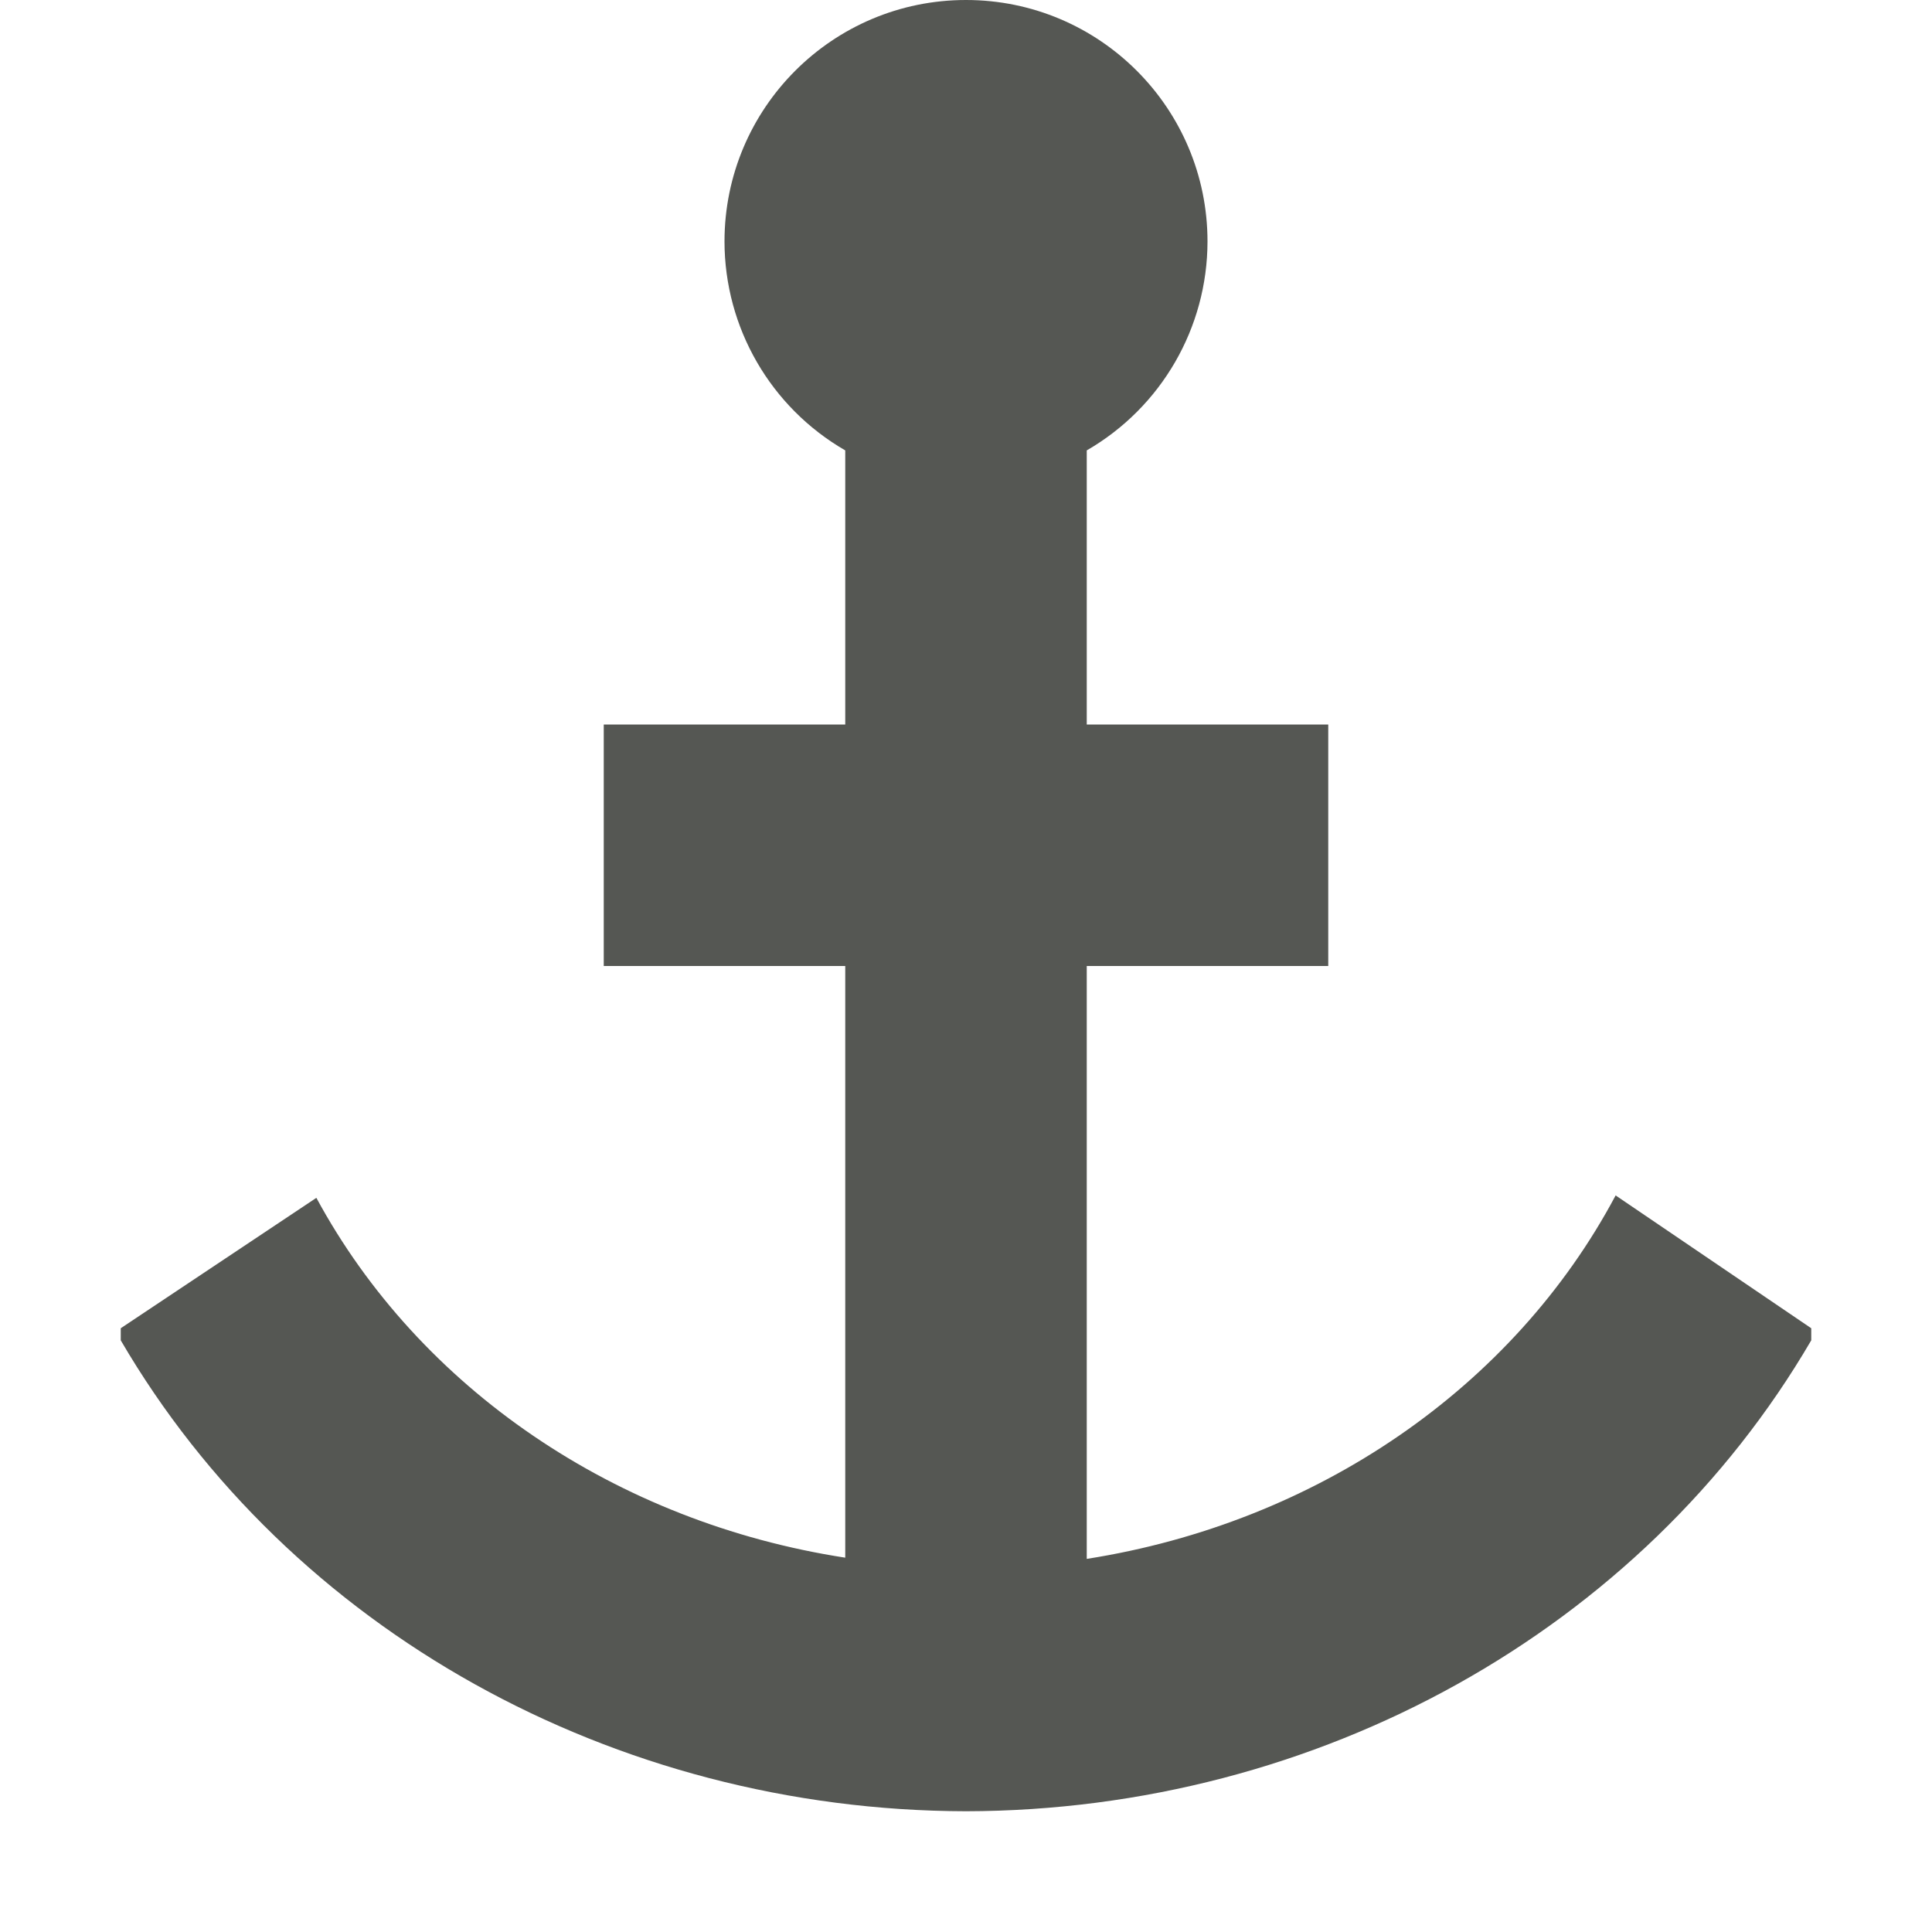
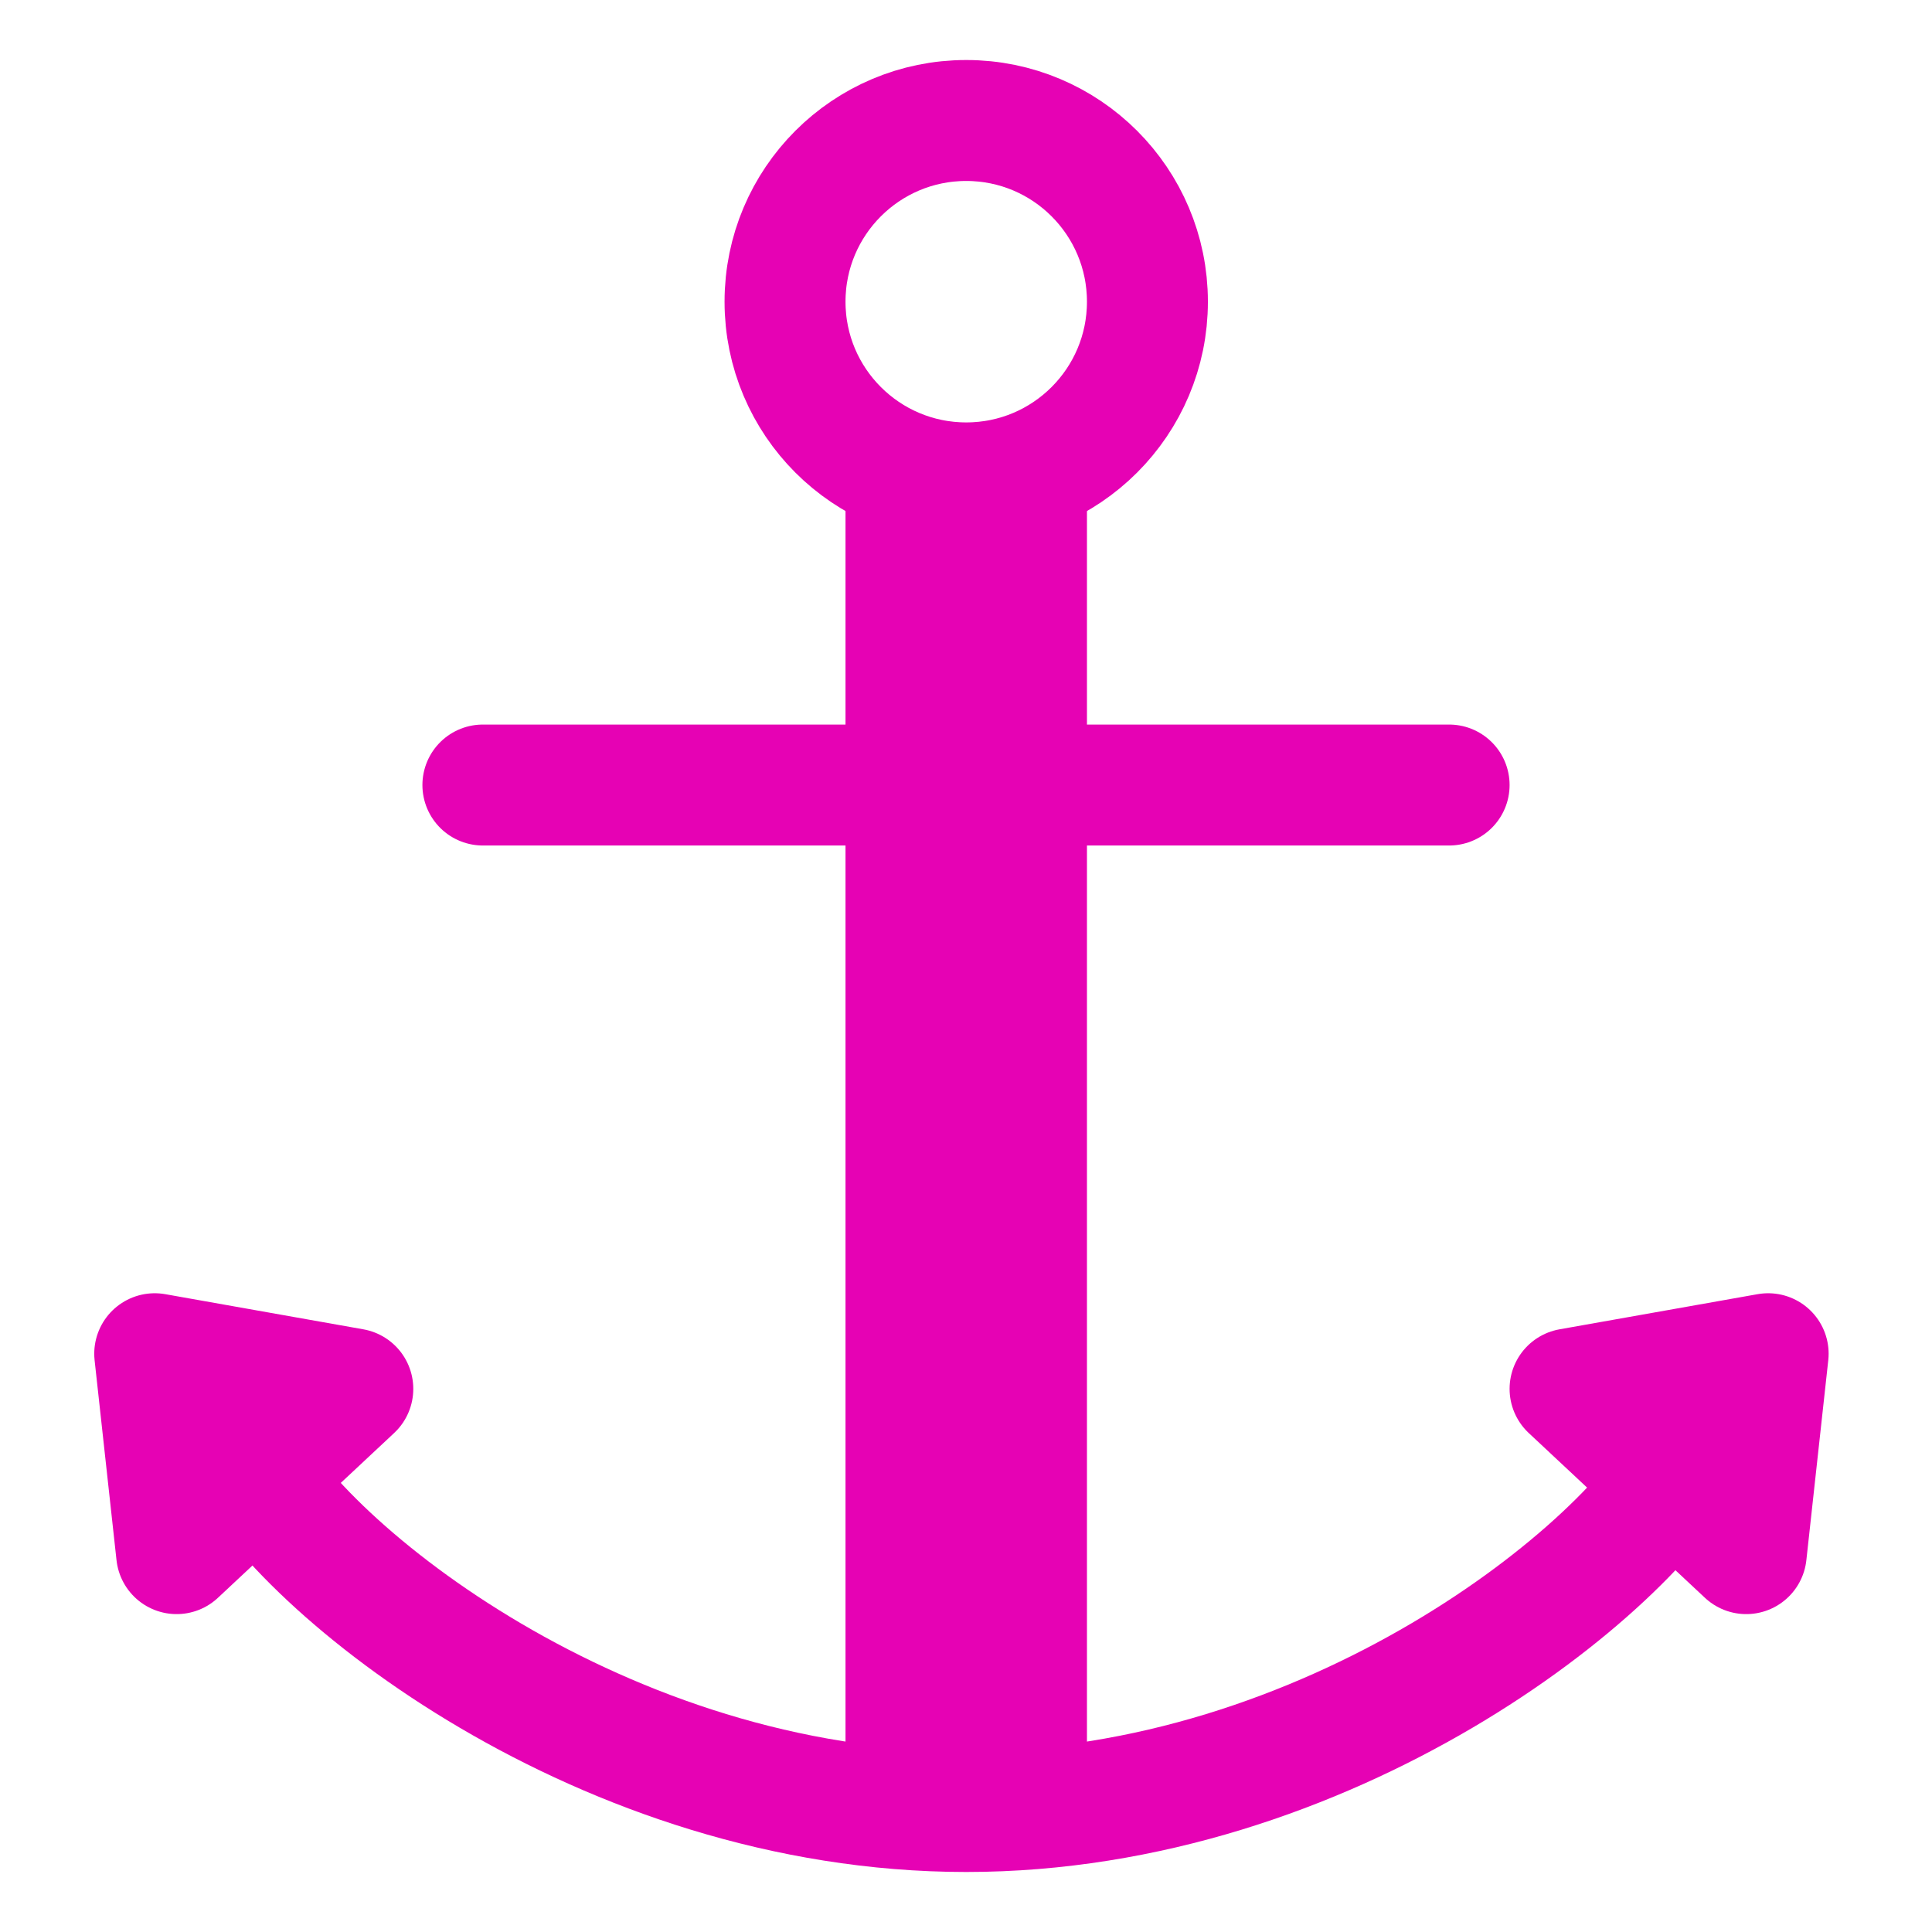
- <svg xmlns="http://www.w3.org/2000/svg" viewBox="0 0 16 16">
-   <path d="m8 0a2 2 0 0 0 -2 2 2 2 0 0 0 1 1.73v2.27h-2v2h2v4.9a6 5.5 0 0 1 -4.38-2.98l-1.62 1.08v.1a8 7.5 0 0 0 7 3.9 8 7.5 0 0 0 7-3.9v-.1l-1.62-1.1a6 5.5 0 0 1 -4.38 3.01v-4.91h2v-2h-2v-2.27a2 2 0 0 0 1-1.73 2 2 0 0 0 -2-2z" fill="#555753" />
+ <svg xmlns="http://www.w3.org/2000/svg" height="16" viewBox="0 0 4.233 4.233" width="16" version="1.1" id="svg28">
+   <defs id="defs32" />
+   <linearGradient id="a" gradientUnits="userSpaceOnUse" x1="4.233" x2="4.233" y1="1.764" y2=".265" gradientTransform="matrix(0.5000025,0,0,0.5000025,-4.257634,-1e-5)">
+     <stop offset="0" stop-color="#cfcfcf" id="stop2" />
+     <stop offset="1" stop-color="#dadada" id="stop4" />
+   </linearGradient>
+   <linearGradient id="b" gradientTransform="matrix(0.158546,0,0,0.1250006,-4.825669,-32.89184)" gradientUnits="userSpaceOnUse" x1="16.903" x2="16.675" y1="293.135" y2="272.554">
+     <stop offset="0" stop-color="#717171" id="stop7" />
+     <stop offset="1" stop-color="#9c9c9c" stop-opacity=".94" id="stop9" />
+   </linearGradient>
+   <circle style="opacity:1;fill:none;fill-opacity:1;stroke:#e602b4;stroke-width:0.265;stroke-linecap:round;stroke-linejoin:round;stroke-miterlimit:4;stroke-dasharray:none;stroke-opacity:1" id="path850" cx="2.117" cy="0.661" r="0.397" />
+   <path style="fill:none;stroke:#e602b4;stroke-width:0.529;stroke-linecap:butt;stroke-linejoin:miter;stroke-opacity:1;stroke-miterlimit:4;stroke-dasharray:none" d="M 2.117,1.058 V 3.969" id="path852" />
+   <path style="fill:none;stroke:#e602b4;stroke-width:0.265px;stroke-linecap:round;stroke-linejoin:miter;stroke-opacity:1" d="M 1.058,1.72 H 3.175" id="path854" />
+   <path style="fill:none;stroke:#e602b4;stroke-width:0.265px;stroke-linecap:butt;stroke-linejoin:miter;stroke-opacity:1" d="m 0.529,3.175 c 0.132,0.265 0.794,0.794 1.588,0.794 0.794,0 1.455,-0.529 1.588,-0.794" id="path856" />
+   <path style="fill:#e602b4;stroke:#e602b4;stroke-width:0.265px;stroke-linecap:round;stroke-linejoin:round;stroke-opacity:1" d="M 0.387,3.404 0.339,2.966 0.773,3.043 0.387,3.404" id="path858" />
+   <path id="path860" d="M 3.826,3.404 3.874,2.966 3.44,3.043 3.826,3.404" style="fill:#e602b4;stroke:#e602b4;stroke-width:0.265px;stroke-linecap:round;stroke-linejoin:round;stroke-opacity:1" />
</svg>
